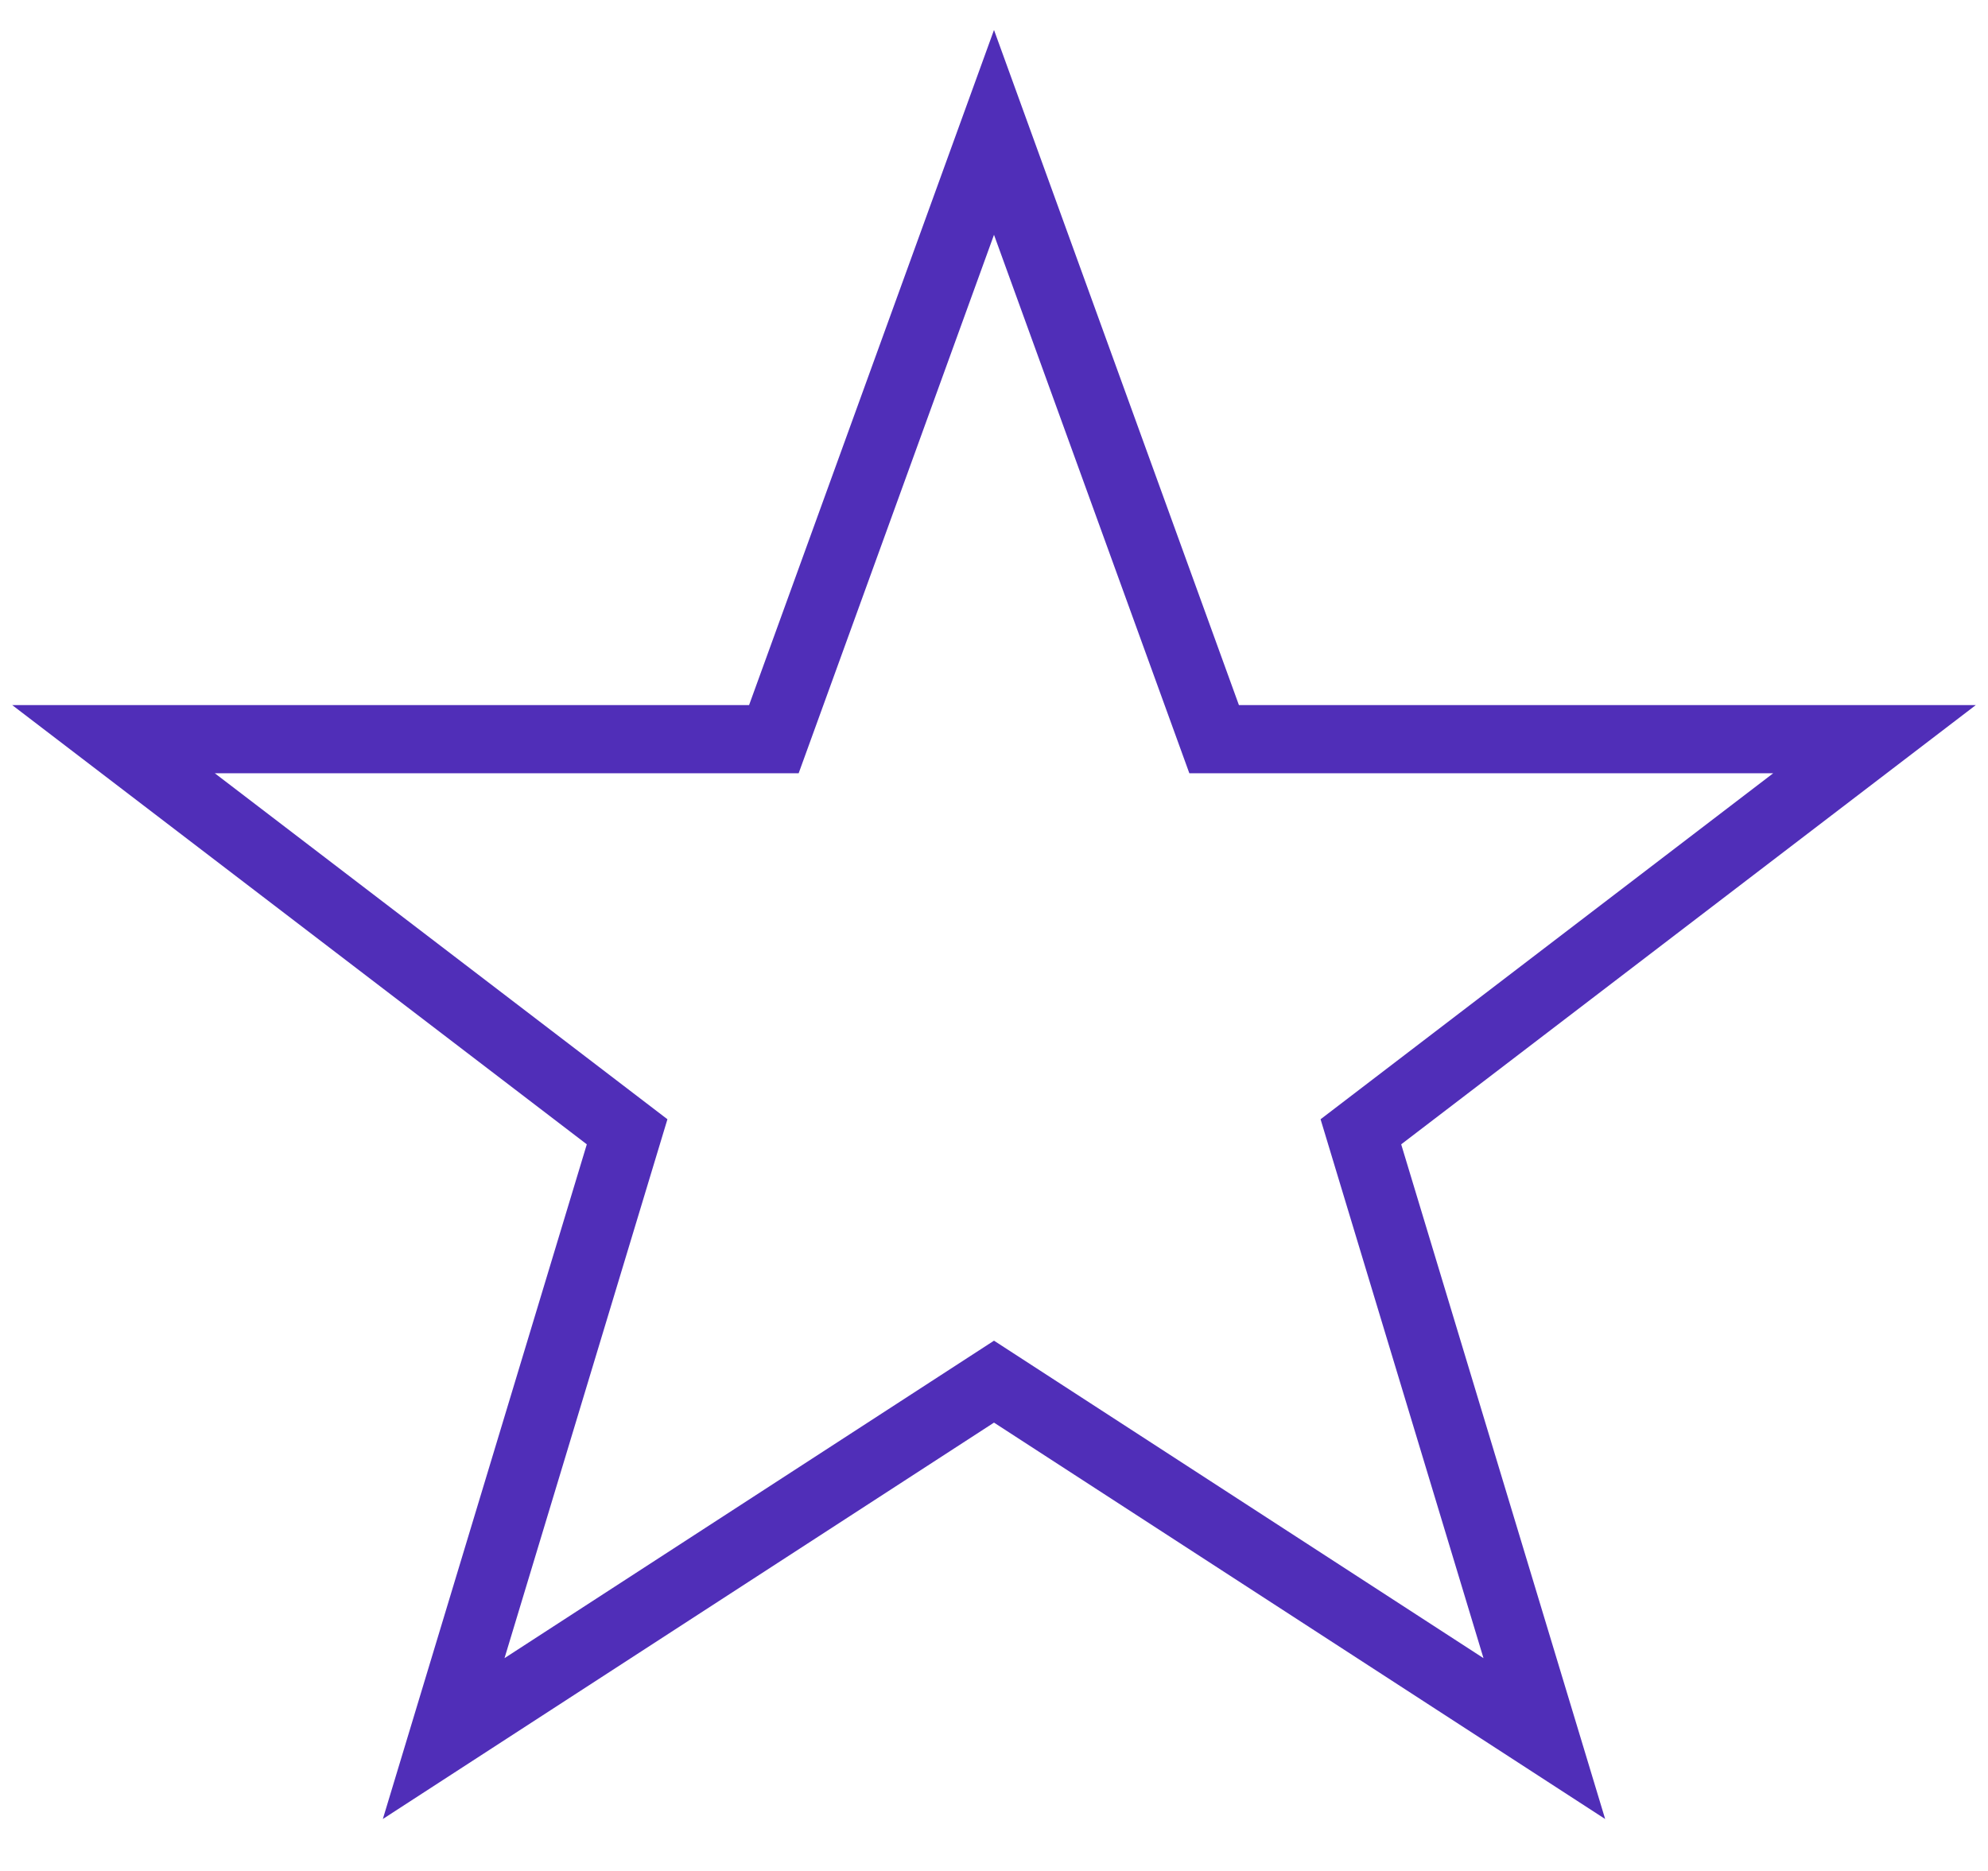
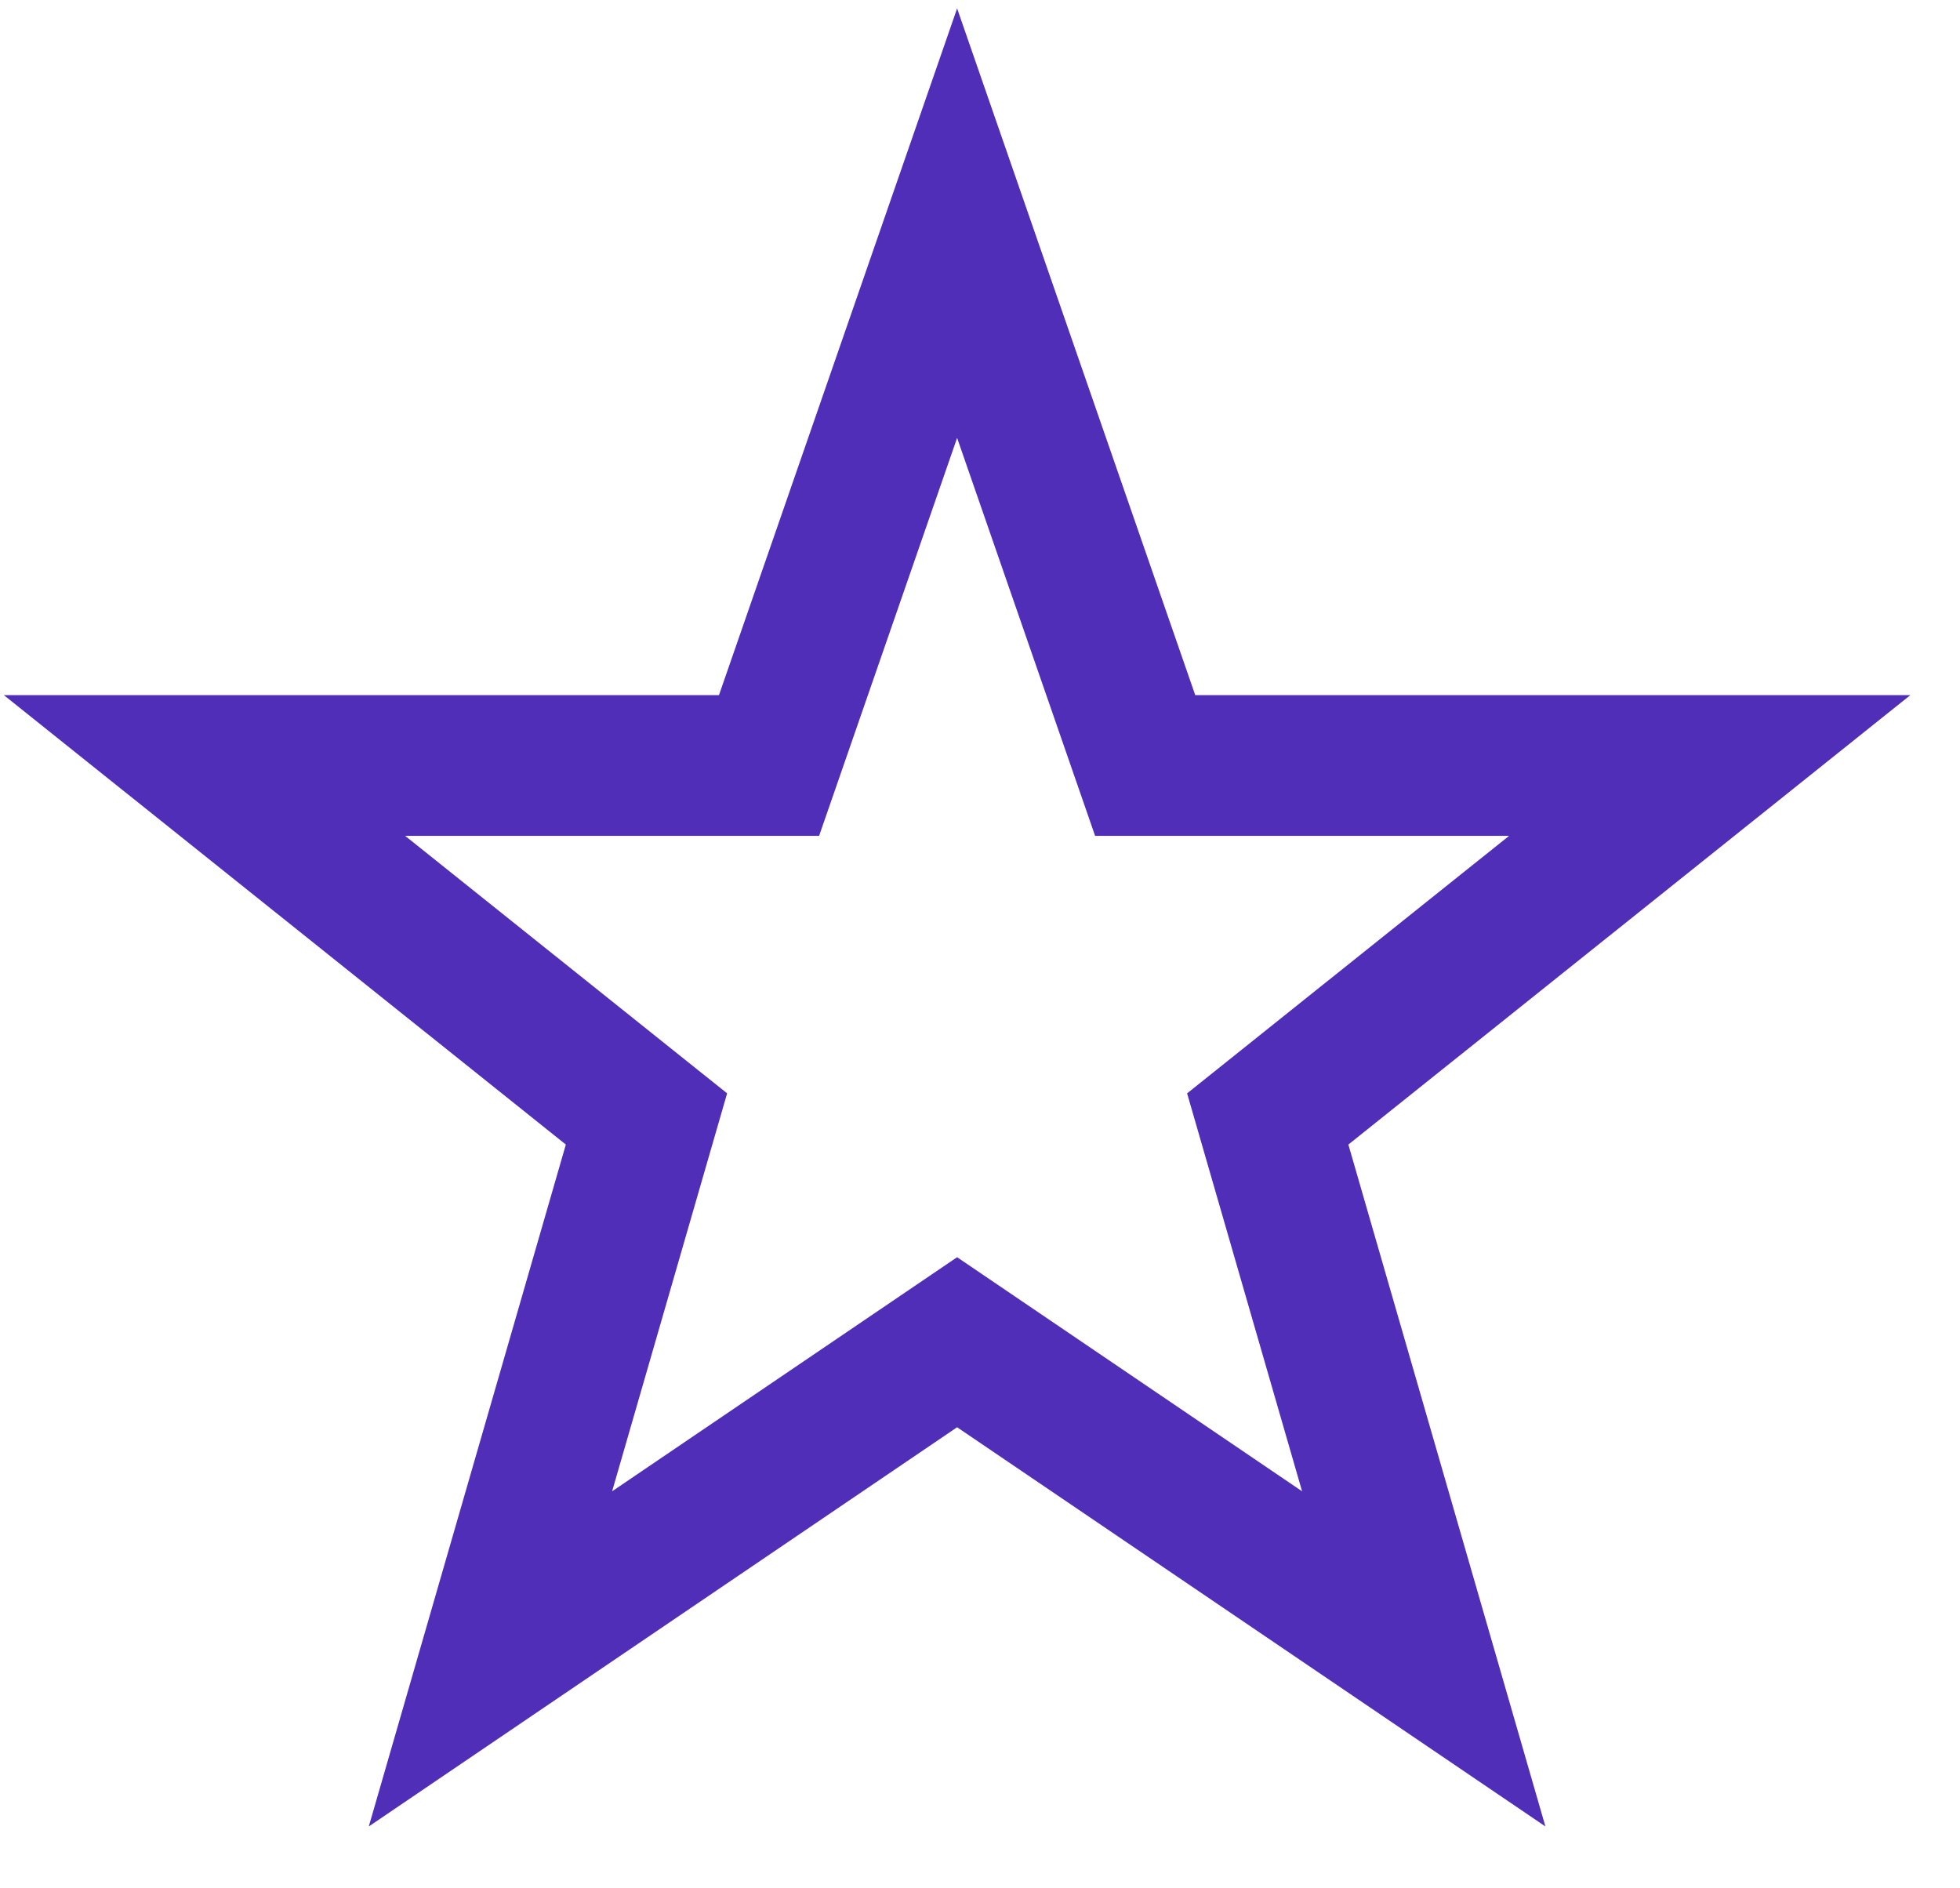
- <svg xmlns="http://www.w3.org/2000/svg" width="100%" height="100%" viewBox="0 0 255 240" version="1.1" xml:space="preserve" style="fill-rule:evenodd;clip-rule:evenodd;">
-   <g transform="matrix(0.941189,0,0,0.915726,9.85138,12.4022)">
-     <path d="M125,5L155,90L245,90L175,145L200,230L125,180L50,230L75,145L5,90L95,90L125,5Z" style="fill:none;fill-rule:nonzero;stroke:rgb(80,46,184);stroke-width:9.55px;" />
+ <svg xmlns="http://www.w3.org/2000/svg" width="100%" height="100%" viewBox="0 0 27 26" version="1.1" xml:space="preserve" style="fill-rule:evenodd;clip-rule:evenodd;stroke-linejoin:round;stroke-miterlimit:2;">
+   <g transform="matrix(1.09872,0,0,1.15079,0,0)">
+     <rect id="Artboard1" x="0" y="0" width="24" height="22" style="fill:none;" />
+     <g id="Artboard11">
+       <g transform="matrix(0.0576714,0,0,0.0560386,4.79107,4.9614)">
+         <path d="M153.903,-4.849C153.903,-4.849 176.77,59.941 176.77,59.941L332.24,59.941L210.061,155.939L252.899,301.591C252.899,301.591 125,216.324 125,216.324L-2.899,301.591C-2.899,301.591 39.939,155.939 39.939,155.939L-82.24,59.941L73.23,59.941L125,-86.74L153.903,-4.849ZM125,5L95,90L5,90L75,145L50,230L125,180L200,230L175,145L245,90L155,90L125,5Z" style="fill:rgb(80,46,184);" />
+       </g>
+     </g>
  </g>
</svg>
